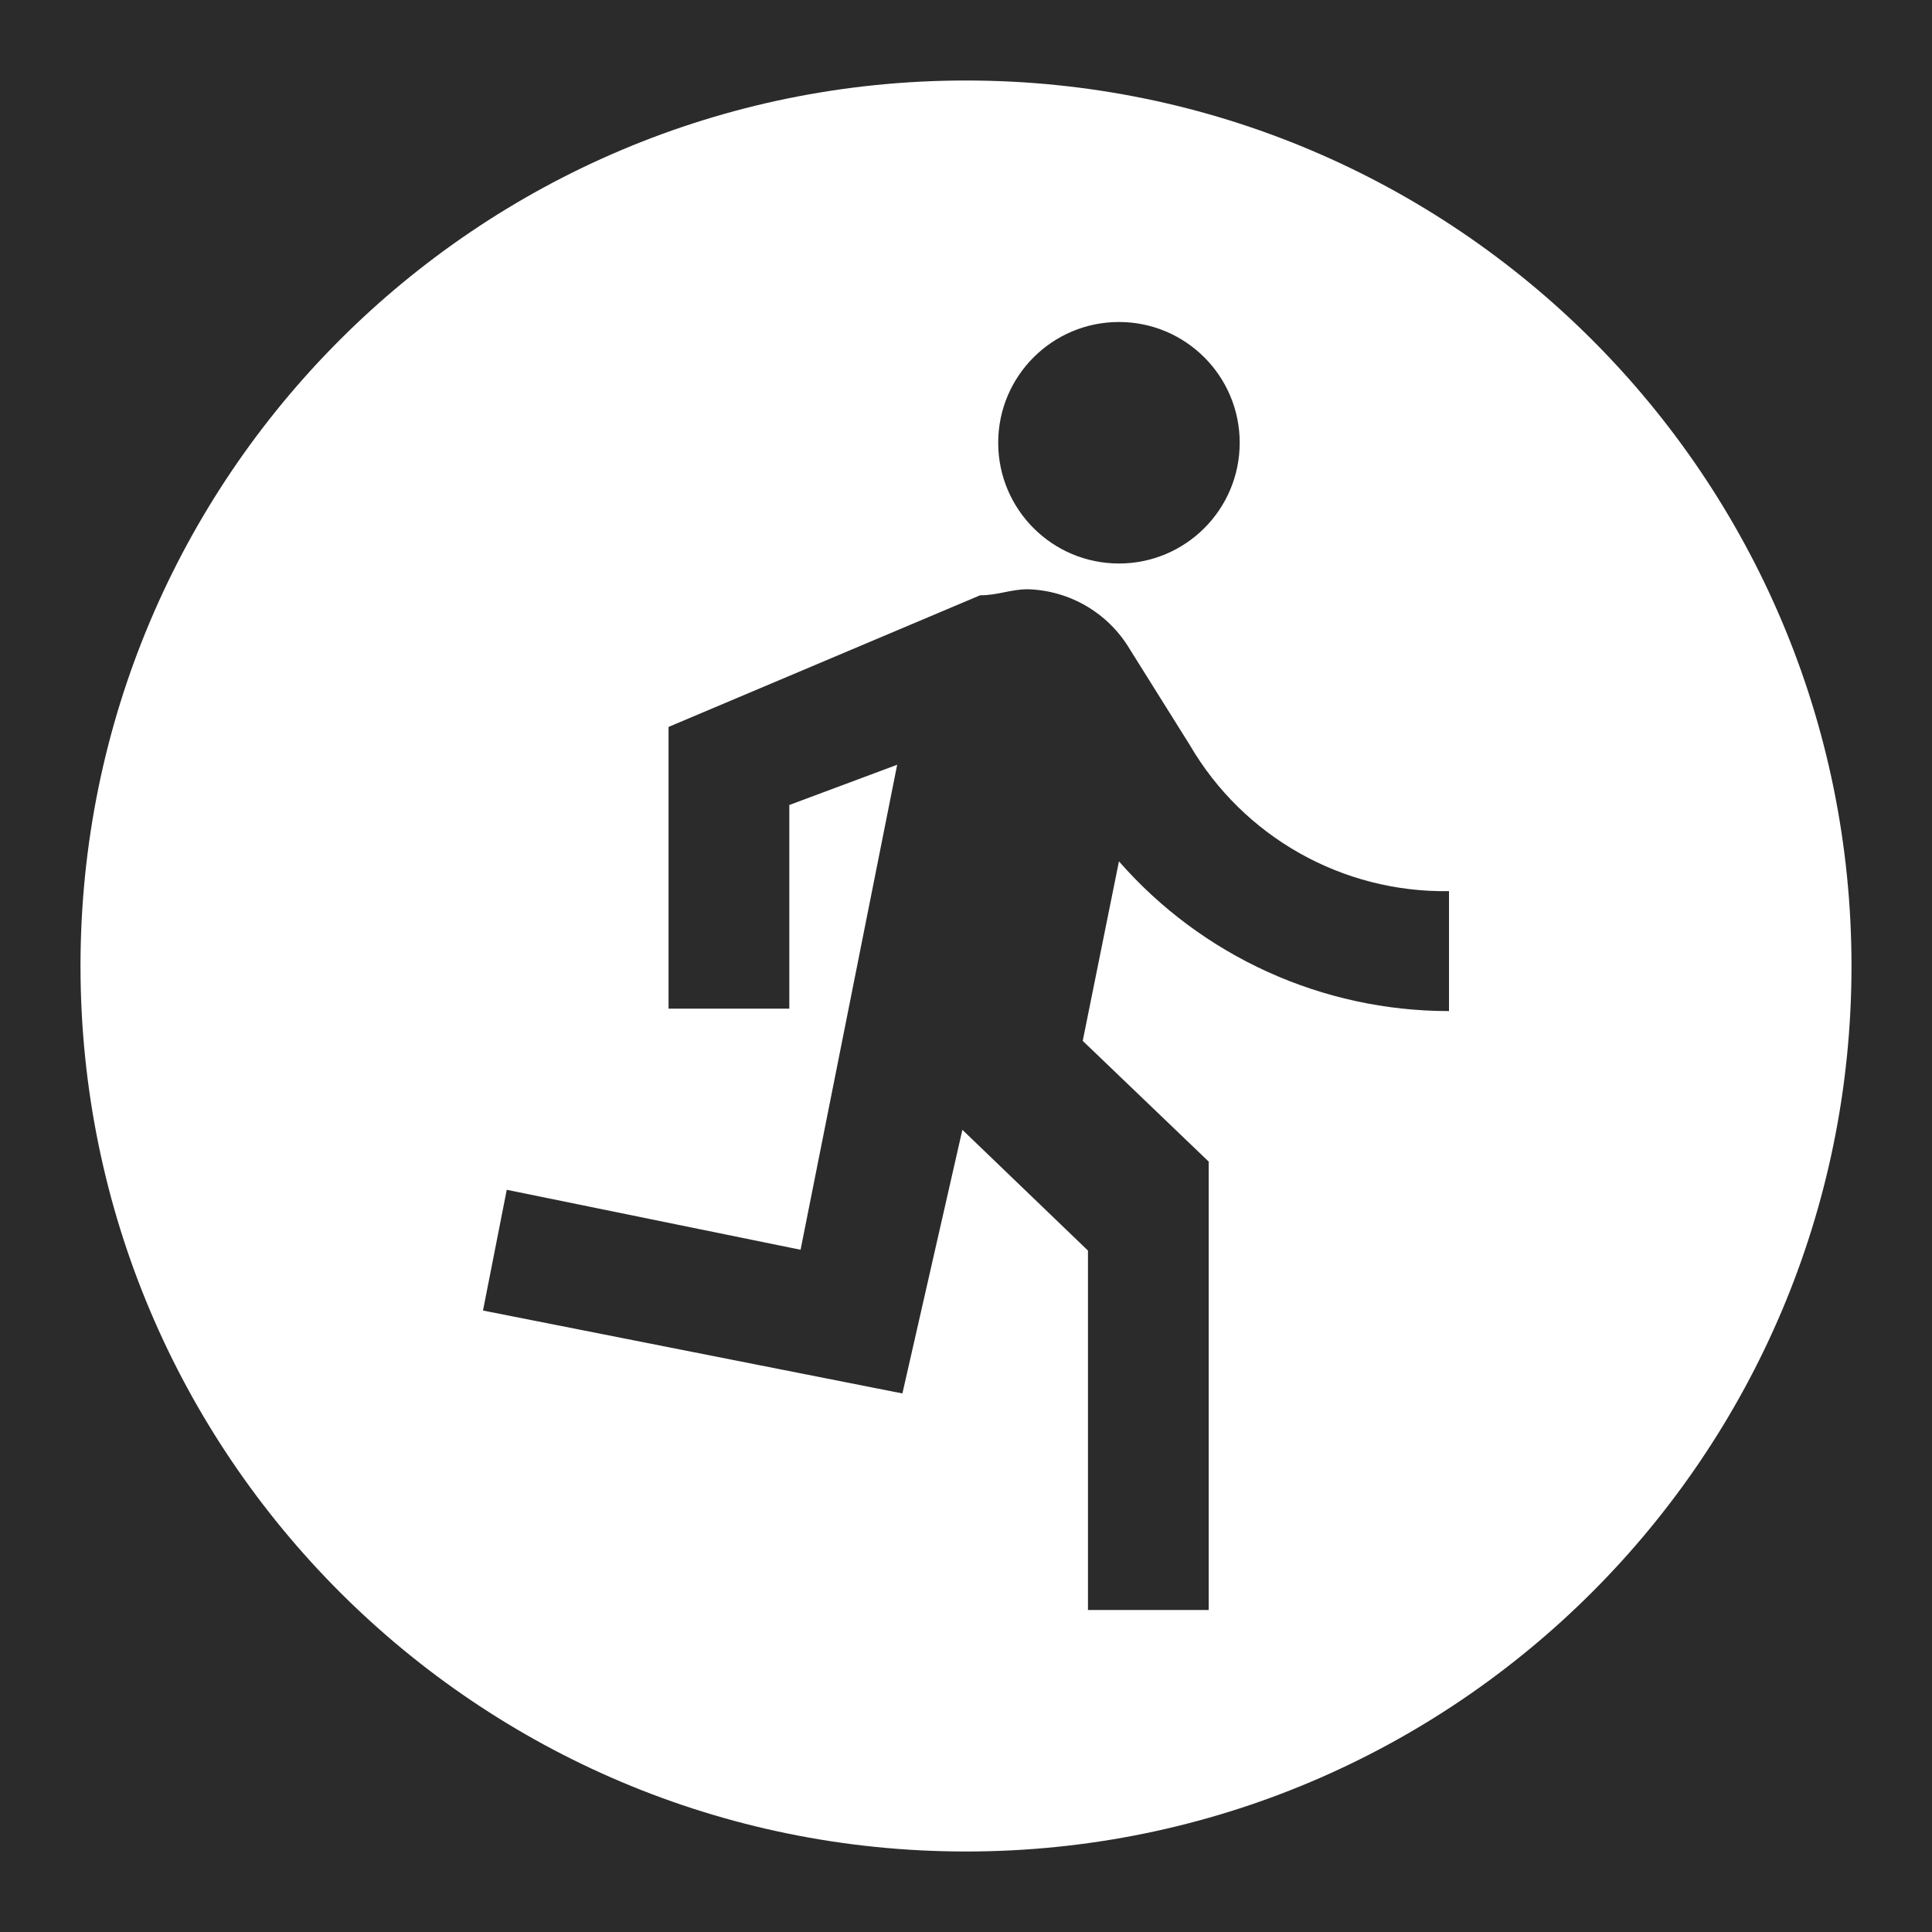
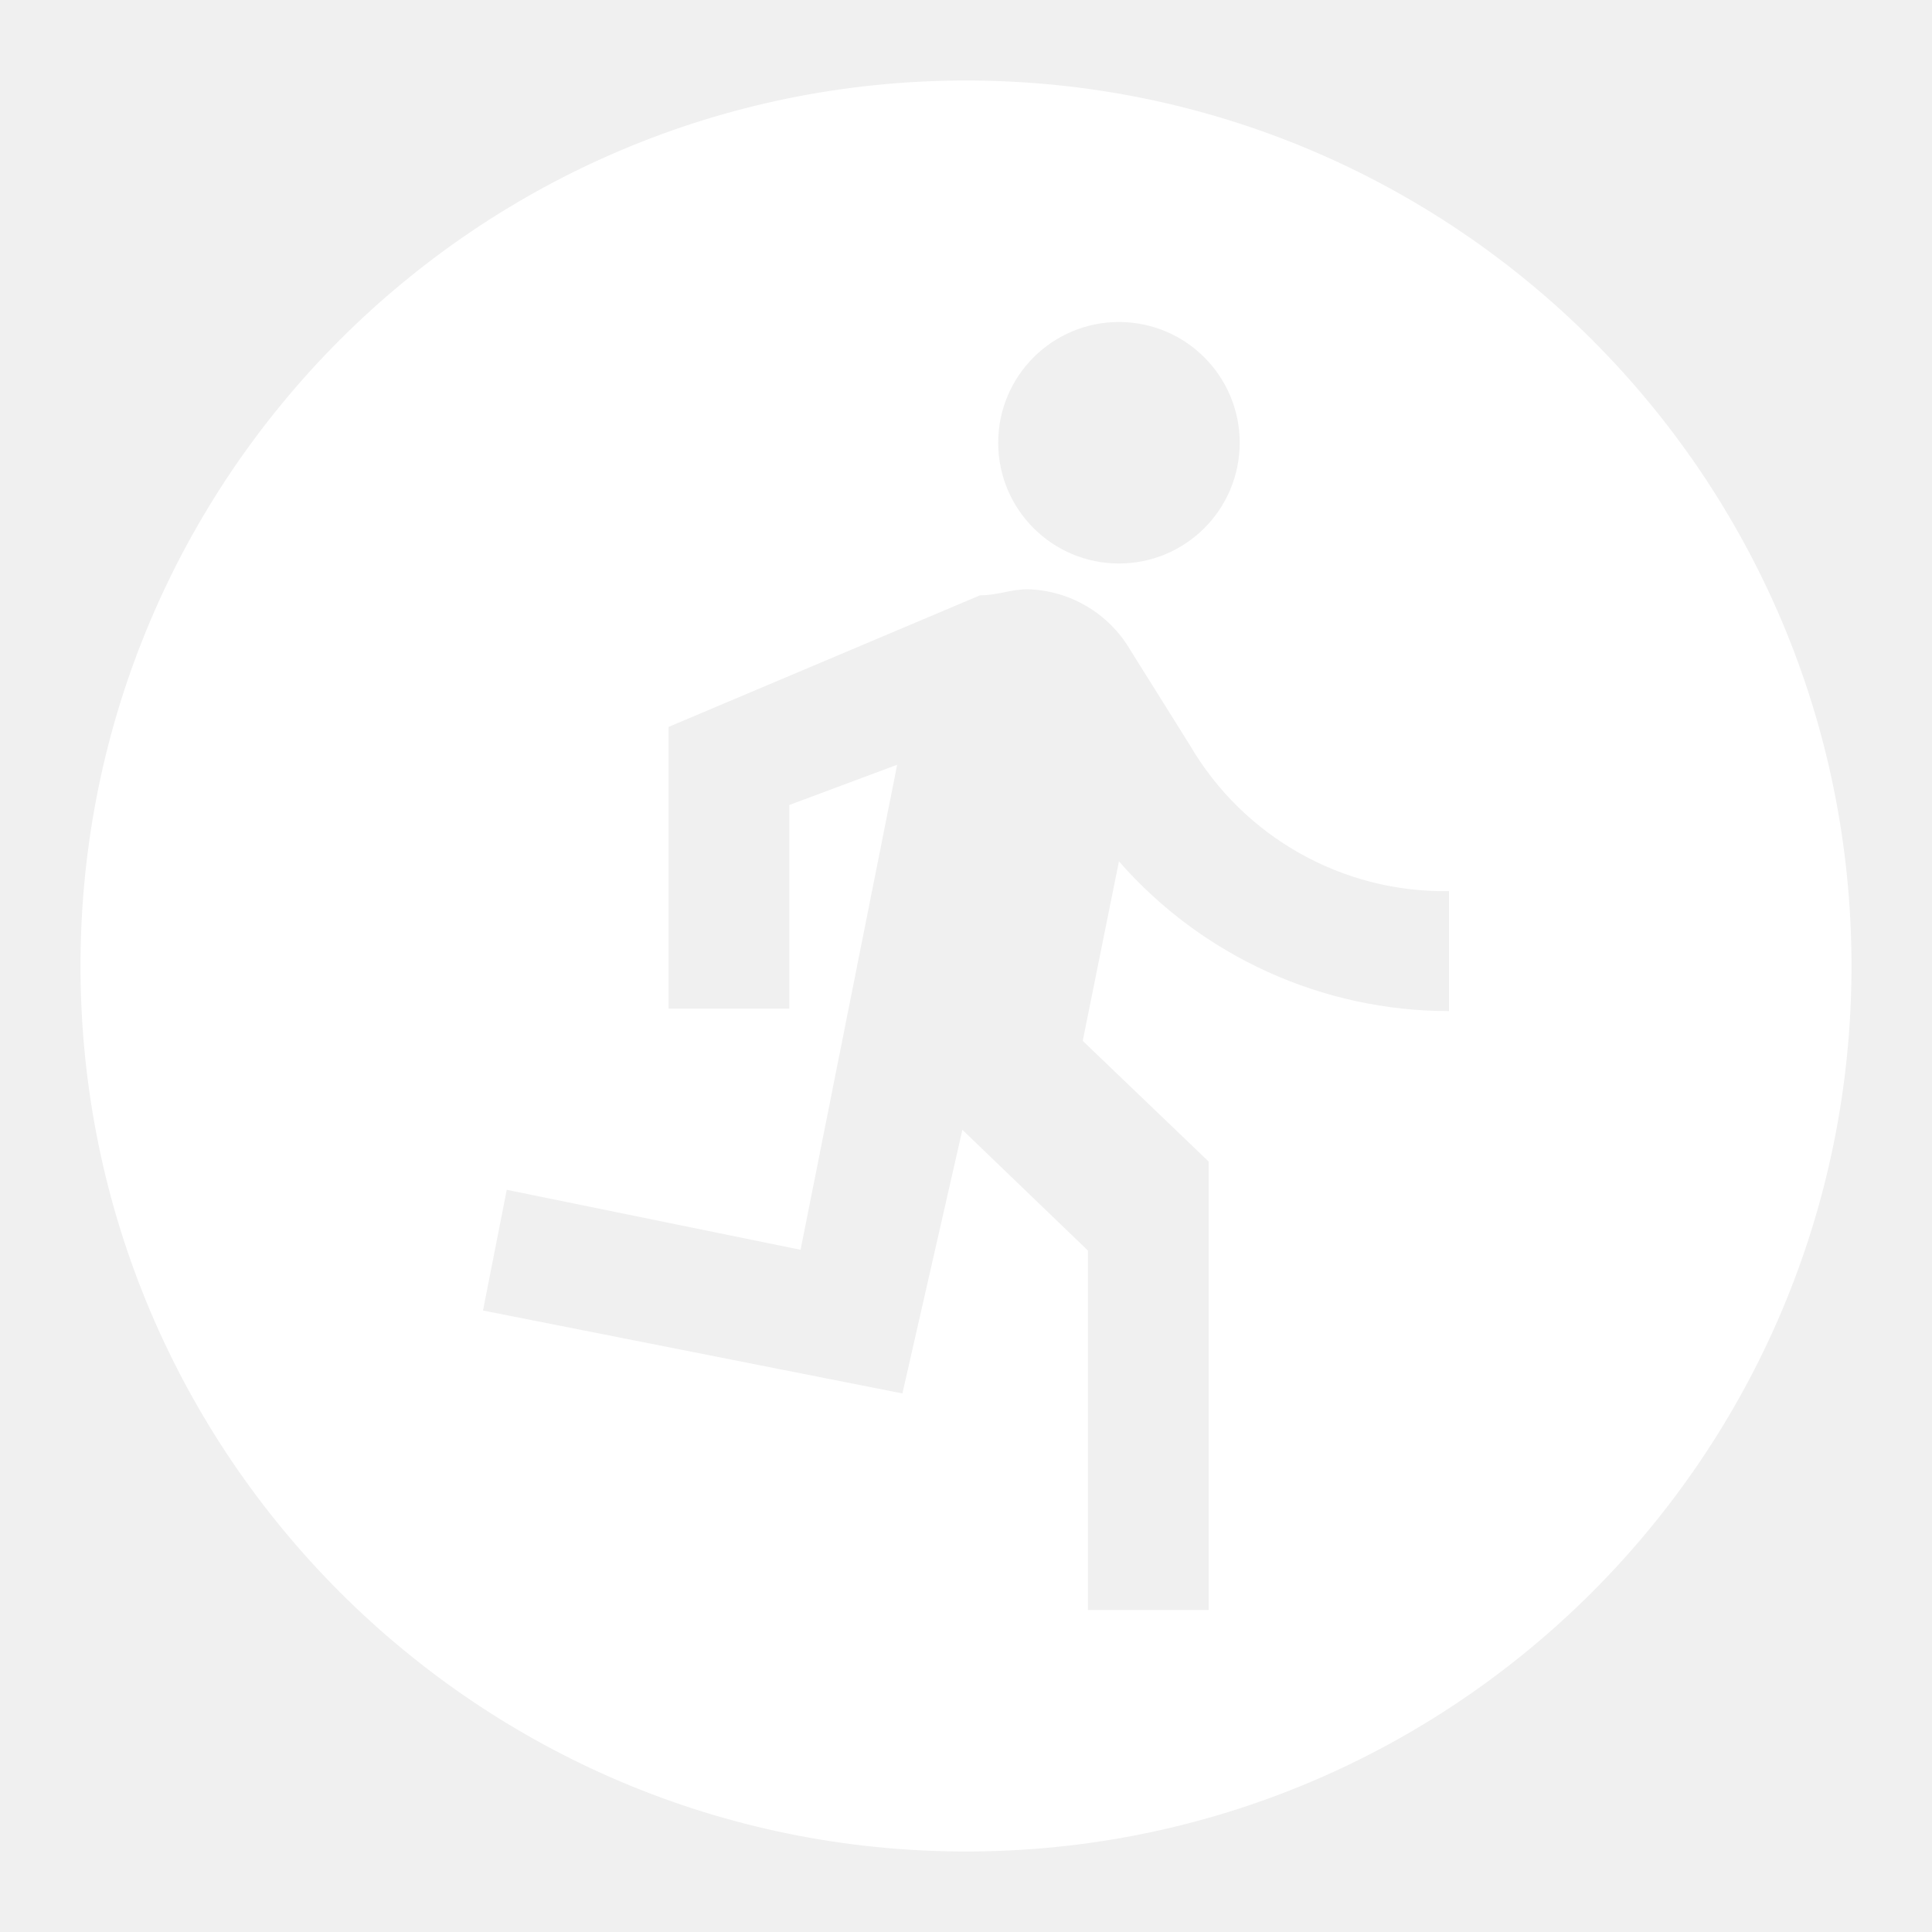
- <svg xmlns="http://www.w3.org/2000/svg" viewBox="0 0 48 48">
+ <svg xmlns="http://www.w3.org/2000/svg" id="Layer_1" data-name="Layer 1" viewBox="0 0 48 48">
  <defs>
-     <style>.cls-1{fill:#2b2b2b;}.cls-2{fill:#fff;}</style>
+     <style>.cls-1{fill:#fff;}</style>
  </defs>
-   <g id="Layer_2" data-name="Layer 2">
-     <rect class="cls-1" x="-221.93" y="-350.1" width="674.7" height="426.15" />
-     <rect class="cls-1" x="-166.58" y="-350.1" width="674.7" height="426.15" />
-     <rect class="cls-1" x="-221.93" y="-296.7" width="674.7" height="426.15" />
-     <rect class="cls-1" x="-166.58" y="-296.7" width="674.7" height="426.15" />
-     <rect class="cls-1" x="-221.93" y="-405.17" width="674.7" height="426.15" />
-     <rect class="cls-1" x="-166.58" y="-405.17" width="674.7" height="426.15" />
-     <rect class="cls-1" x="-221.09" y="-352.25" width="674.7" height="426.15" />
-   </g>
-   <g id="Layer_1" data-name="Layer 1">
-     <path class="cls-2" d="M24,2A22,22,0,1,0,46,24,22,22,0,0,0,24,2Zm3.8,6a3,3,0,1,1-3,3A3,3,0,0,1,27.8,8ZM36,25.12A10.89,10.89,0,0,1,27.8,21.4l-.9,4.46,3.13,3V40h-3V31.07l-3.12-3-1.49,6.55L12,32.56l.59-3,7.3,1.49L22.29,19l-2.68,1v5.06h-3v-7l7.74-3.27c.45,0,.75-.15,1.19-.15a3.05,3.05,0,0,1,2.53,1.49l1.49,2.38A7.32,7.32,0,0,0,36,22.14Z" />
-   </g>
+   <path class="cls-1" d="M24,2A22,22,0,1,0,46,24,22,22,0,0,0,24,2Zm3.8,6a3,3,0,1,1-3,3A3,3,0,0,1,27.8,8ZM36,25.12A10.89,10.89,0,0,1,27.8,21.4l-.9,4.46,3.13,3V40h-3V31.07l-3.12-3-1.49,6.55L12,32.56l.59-3,7.3,1.49L22.29,19l-2.68,1v5.06h-3v-7l7.74-3.27c.45,0,.75-.15,1.19-.15a3.05,3.05,0,0,1,2.53,1.49l1.49,2.38A7.32,7.32,0,0,0,36,22.14Z" />
</svg>
